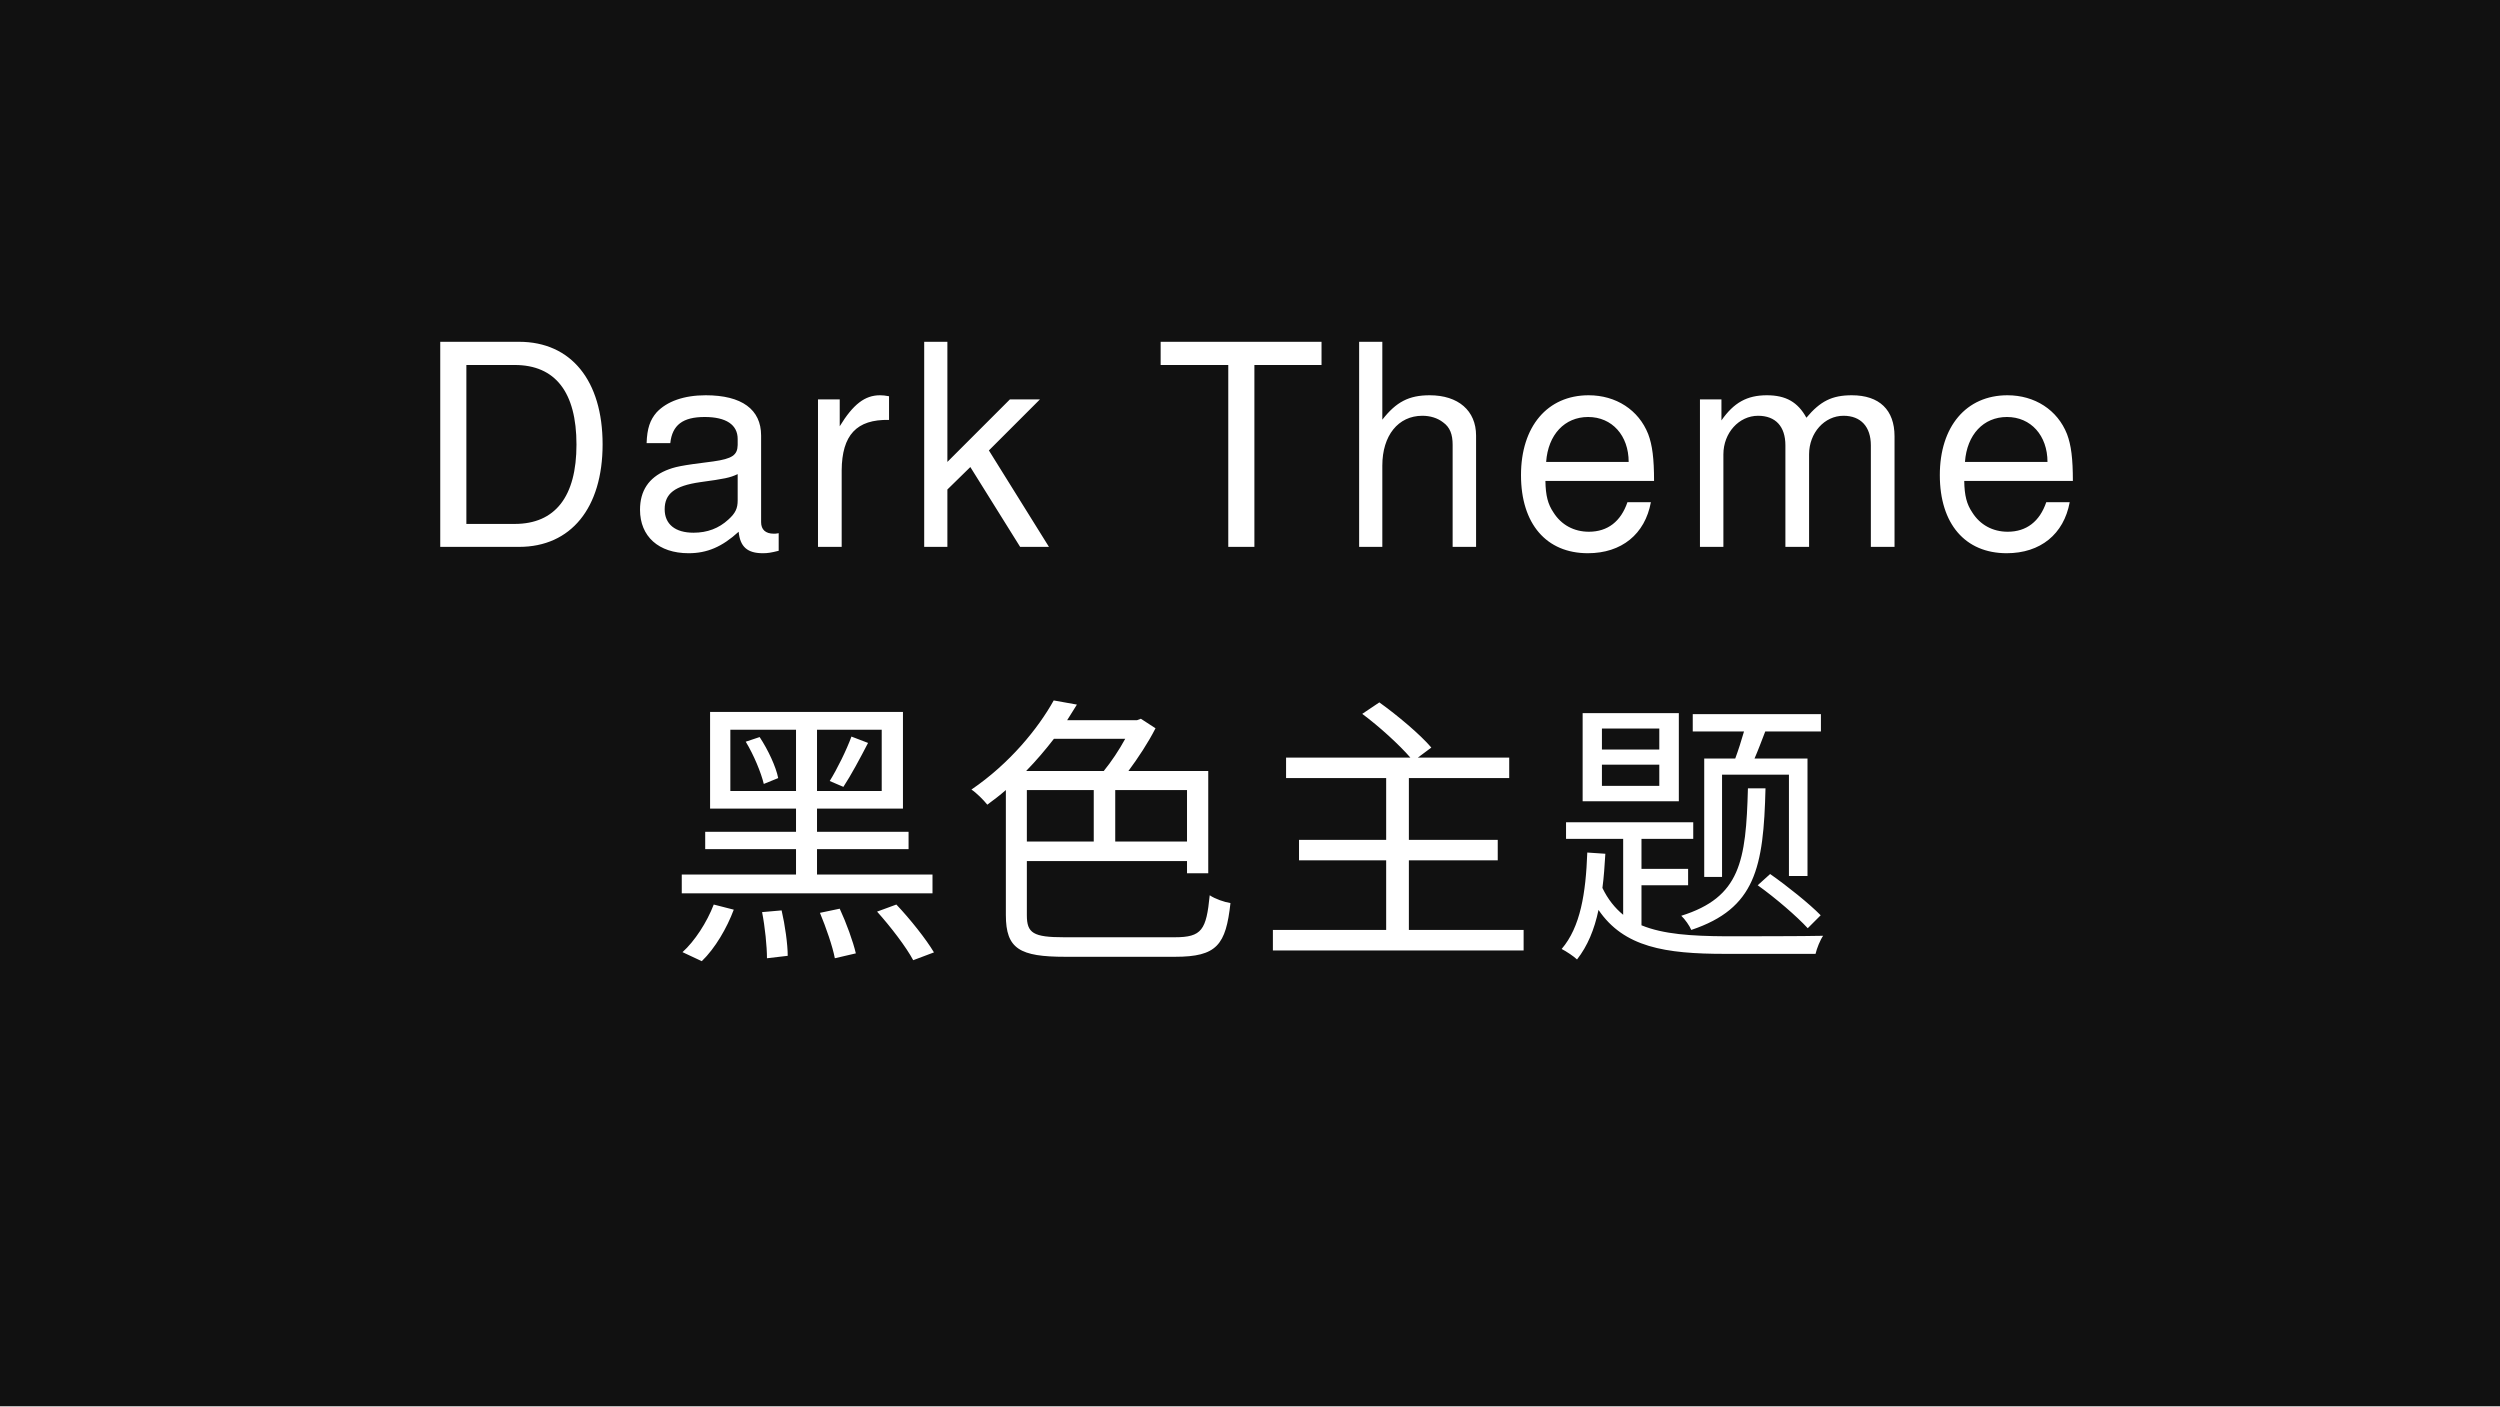
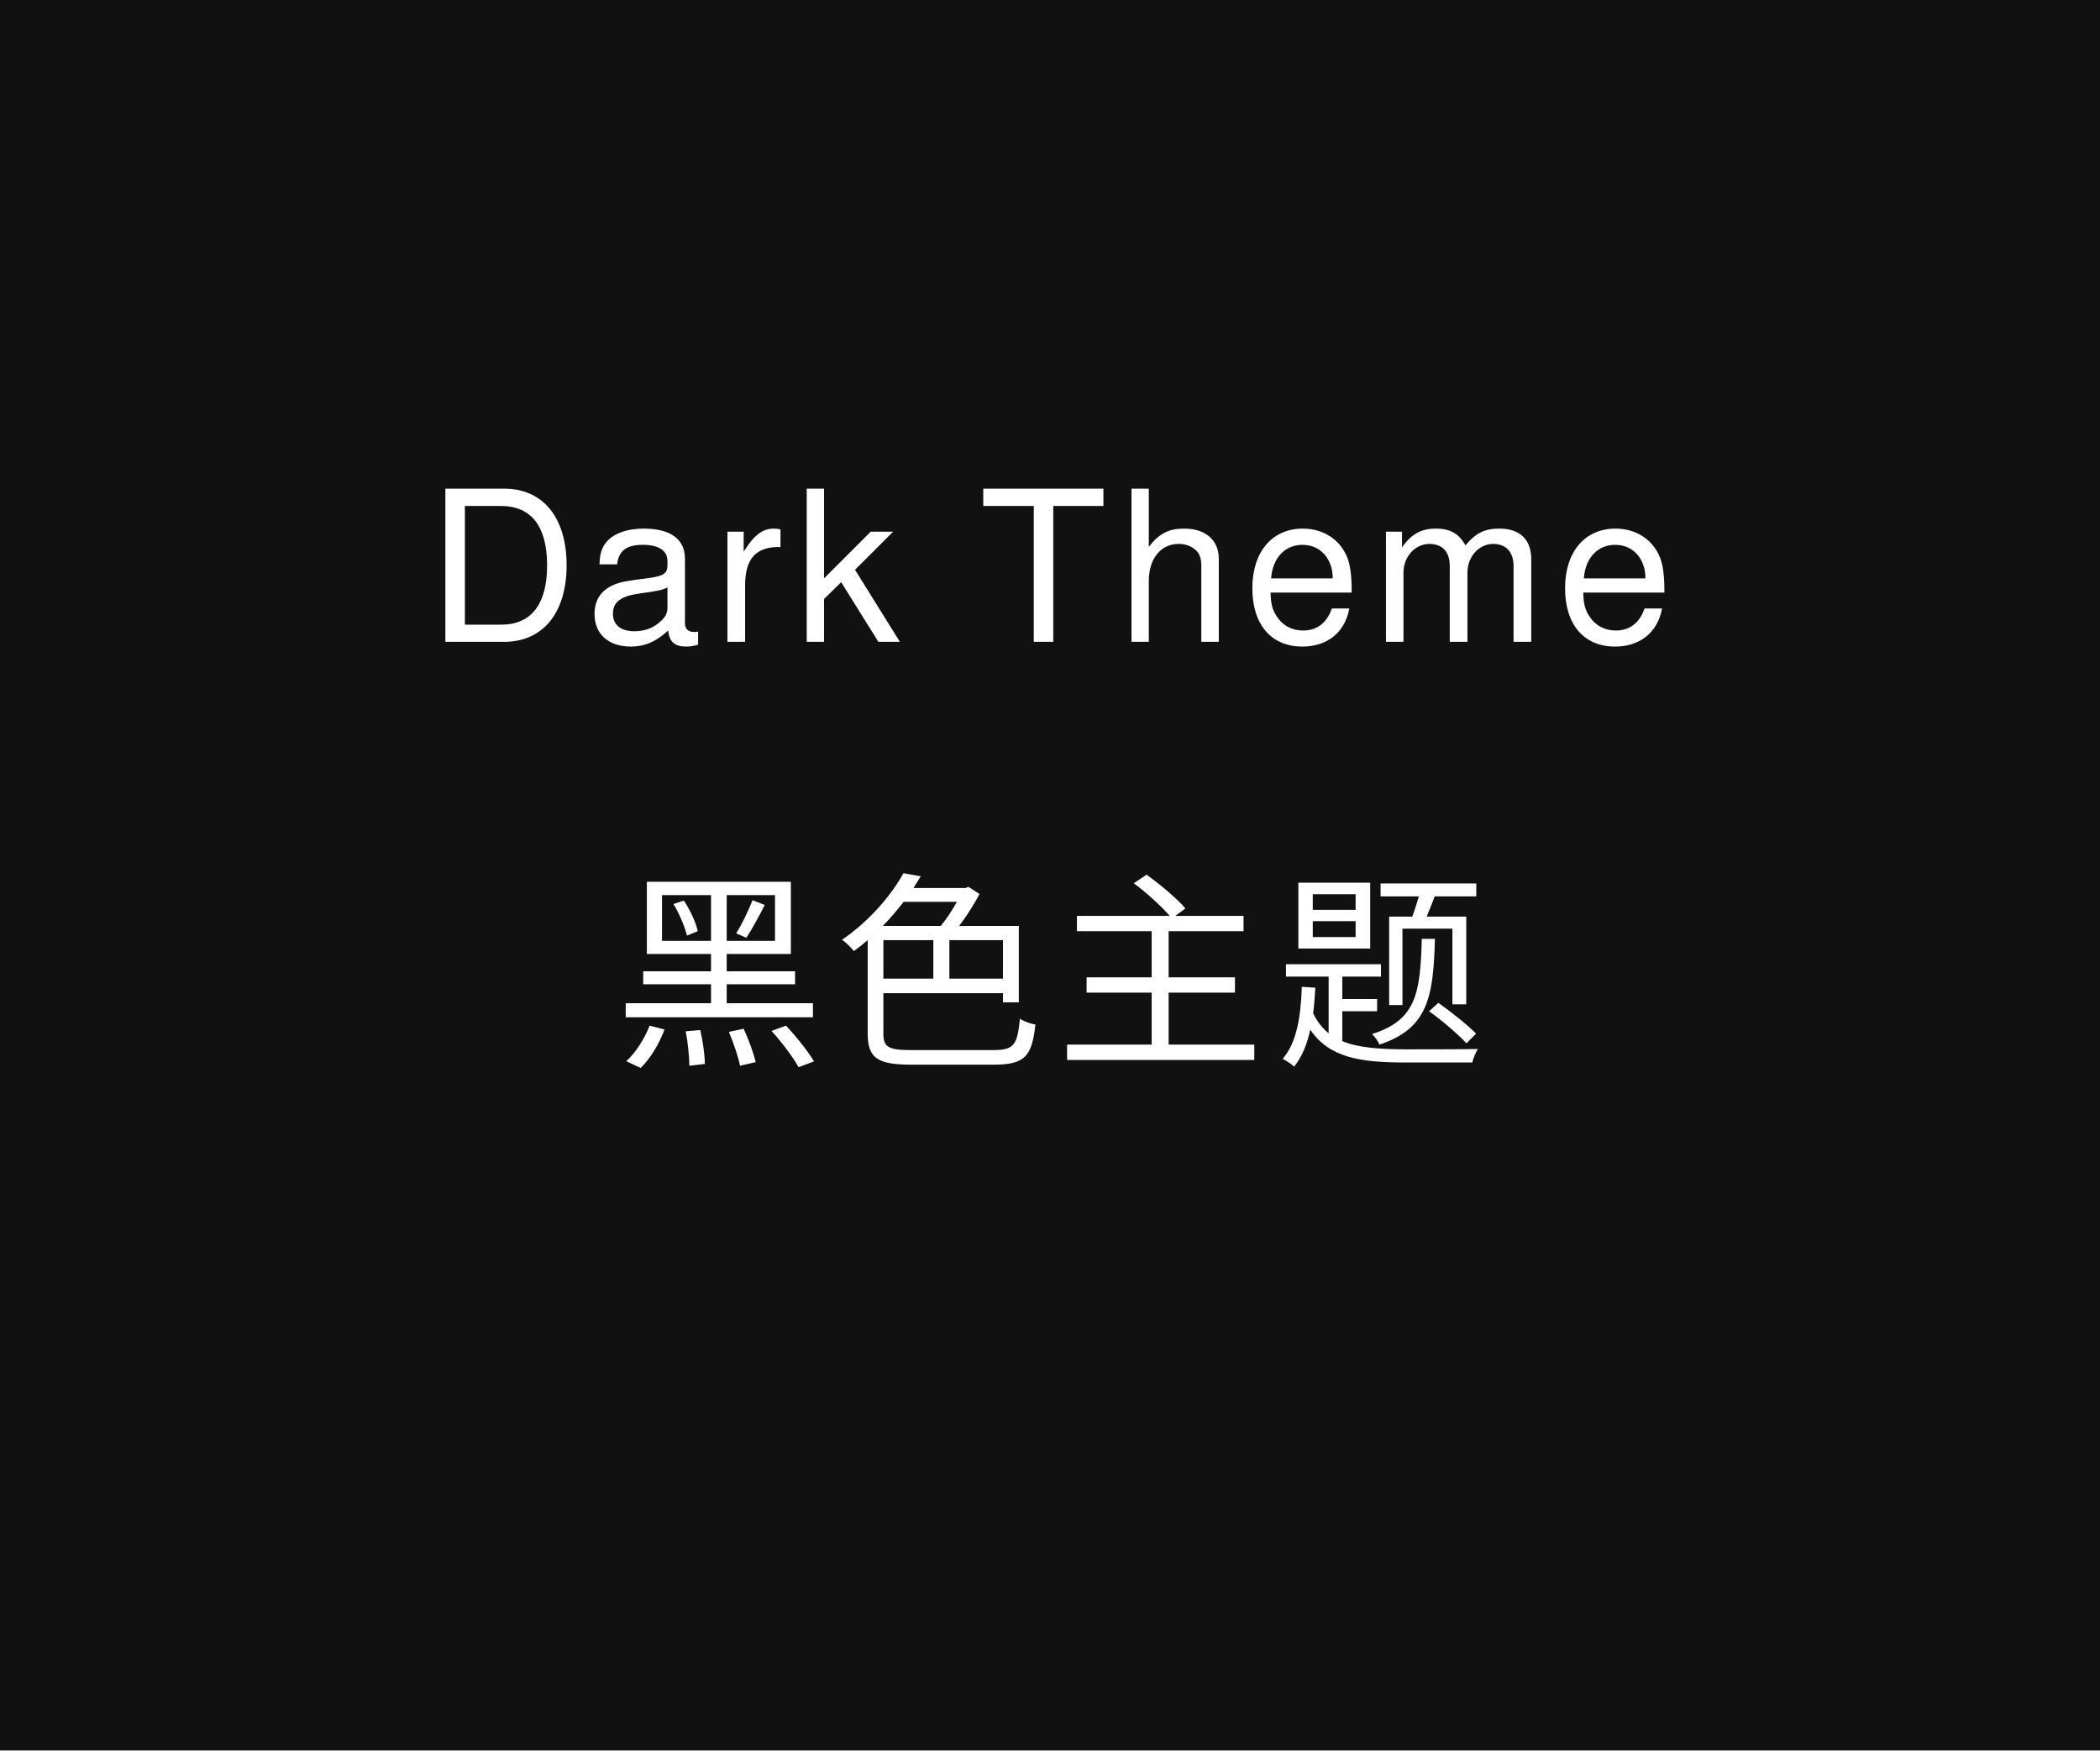
- <svg xmlns="http://www.w3.org/2000/svg" version="1.1" x="0px" y="0px" xml:space="preserve" width="160" height="90">
+ <svg xmlns="http://www.w3.org/2000/svg" version="1.1" x="0px" y="0px" xml:space="preserve" width="180" height="150">
  <defs>
    <style type="text/css">
      rect {
        fill: #111;
      }
      text {
        fill: #FFF;
        font-family: "Helvetica Neue",Helvetica,"PingFang SC","Hiragino Sans GB","Microsoft YaHei","微软雅黑",Arial,sans-serif;
        font-size: 18px;
        letter-spacing: .05em;
        text-anchor: middle;
      }
    </style>
  </defs>
-   <rect x="0" y="0" width="160" height="90" />
-   <text x="80" y="35">Dark Theme</text>
-   <text x="80" y="60">黑色主题</text>
+   <rect x="0" y="0" width="180" height="150" />
+   <text x="90" y="55">Dark Theme</text>
+   <text x="90" y="90">黑色主题</text>
</svg>
